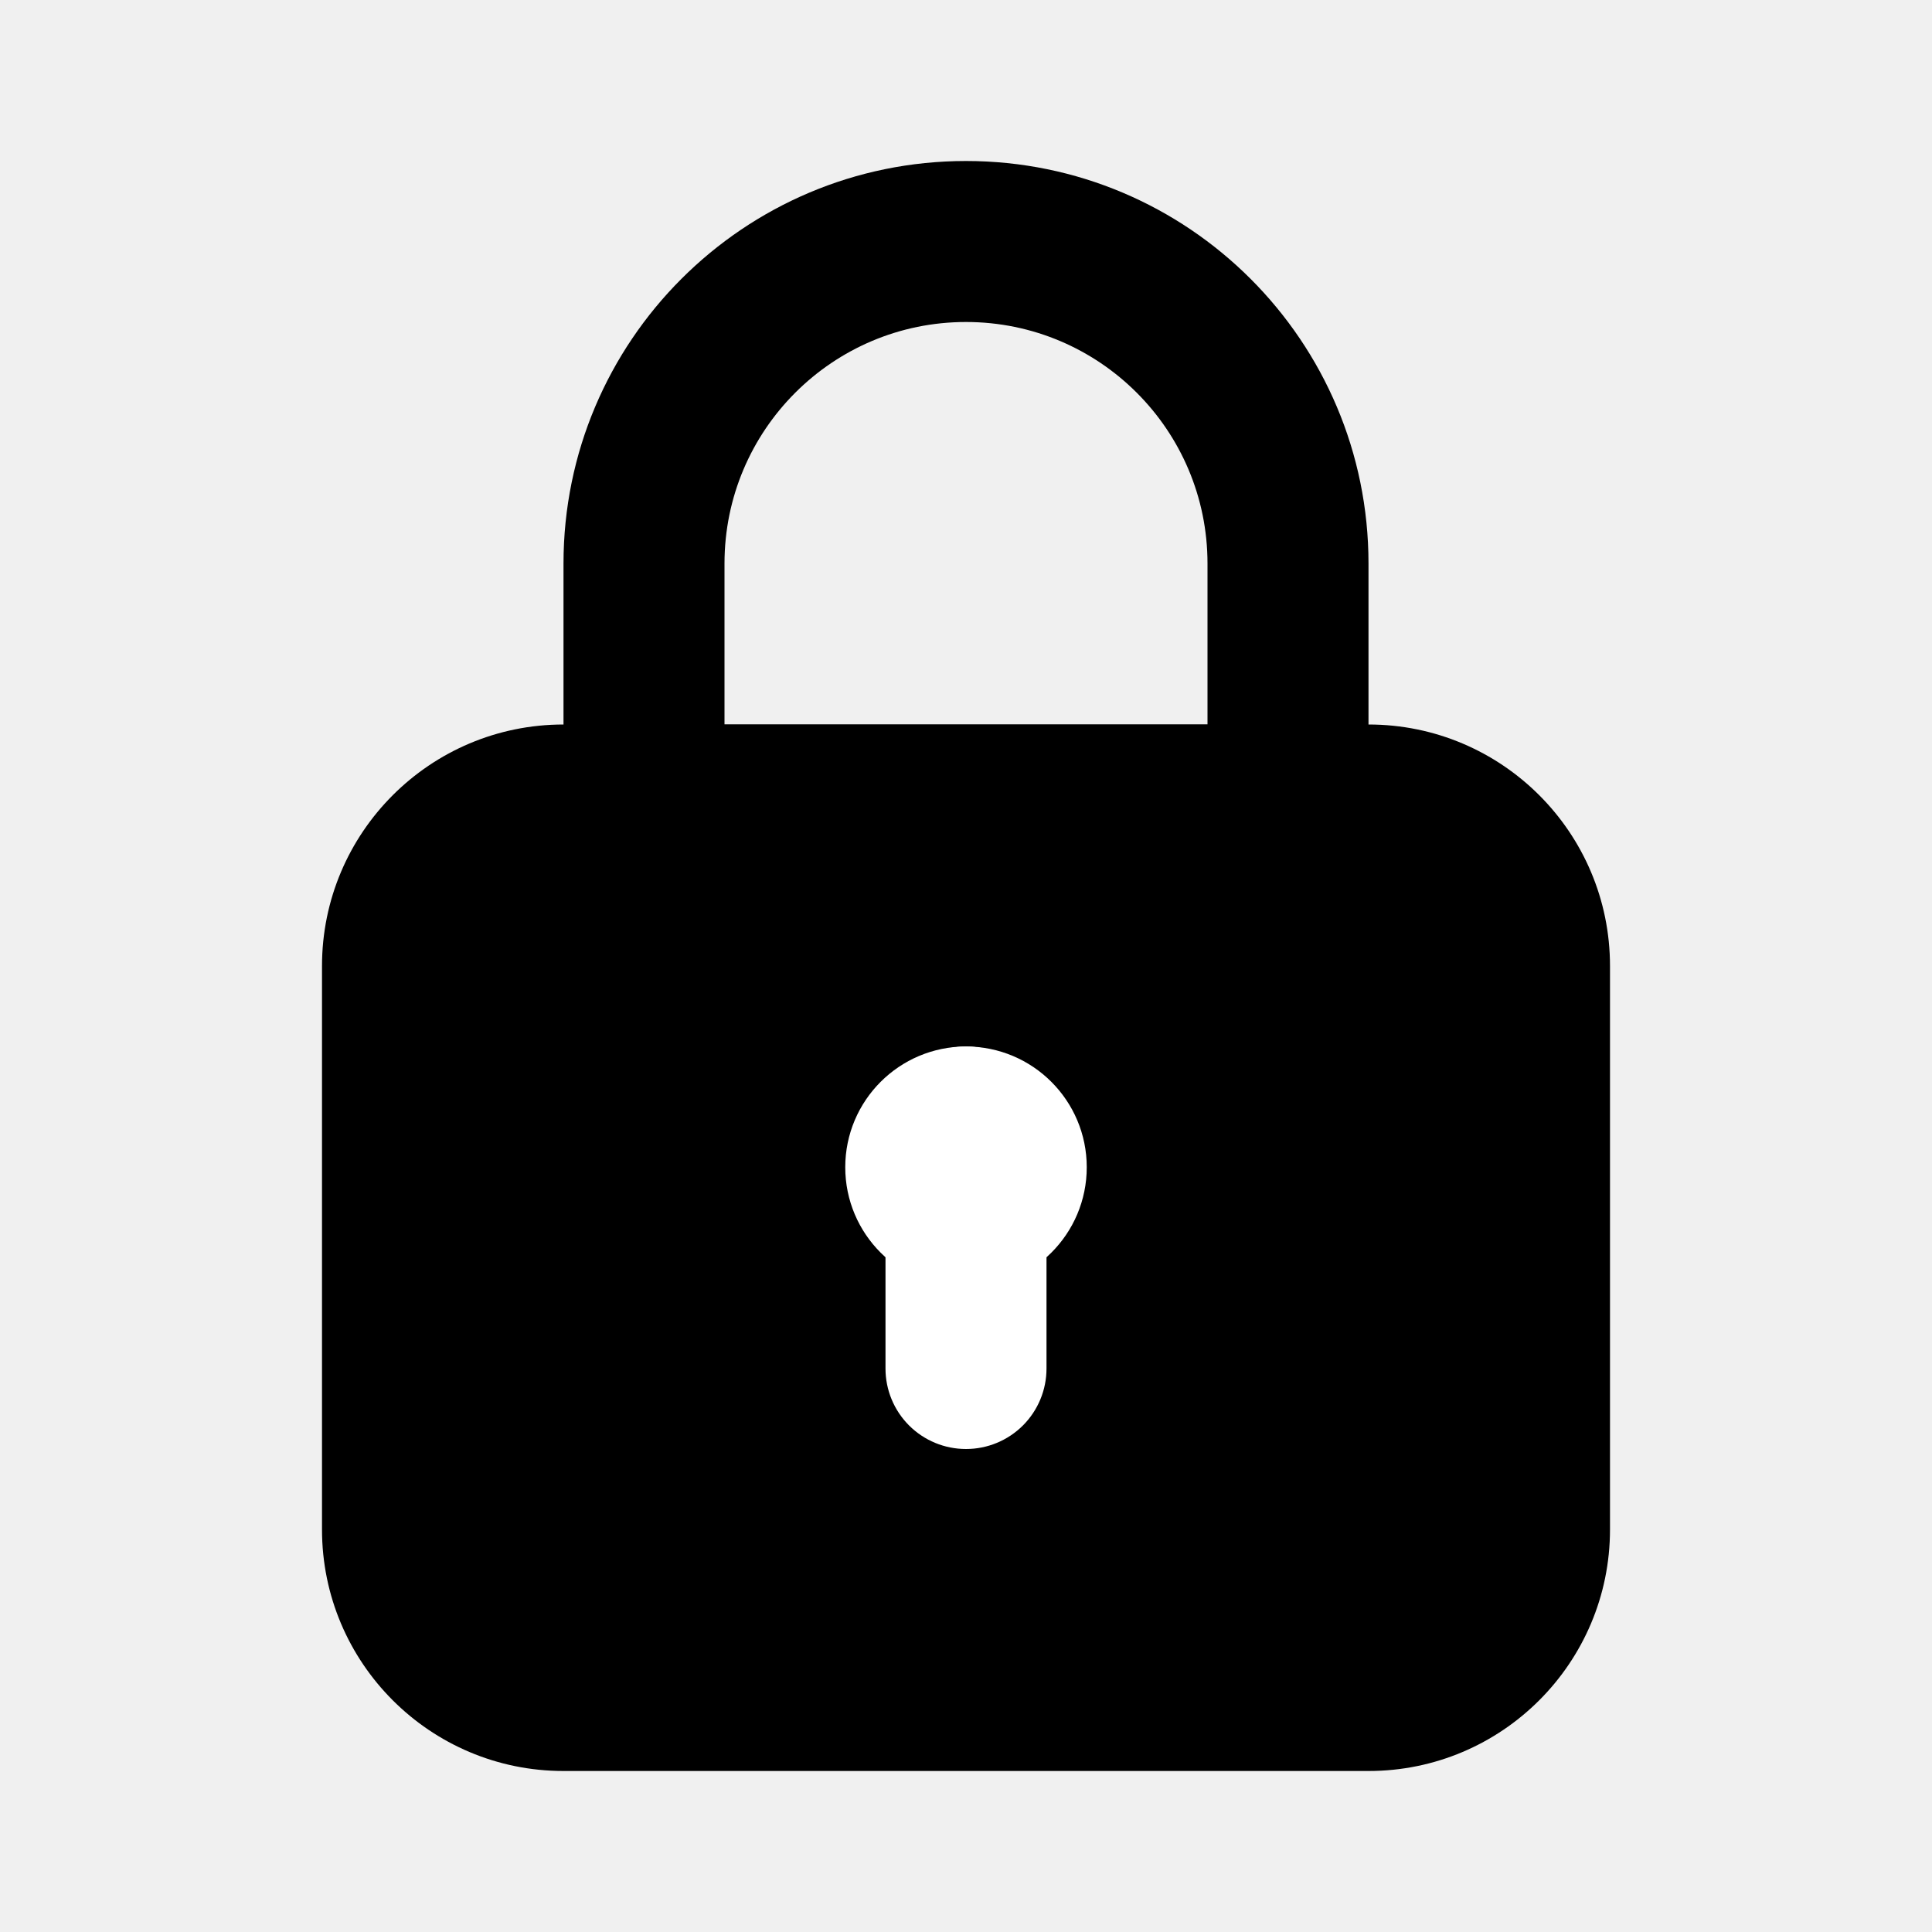
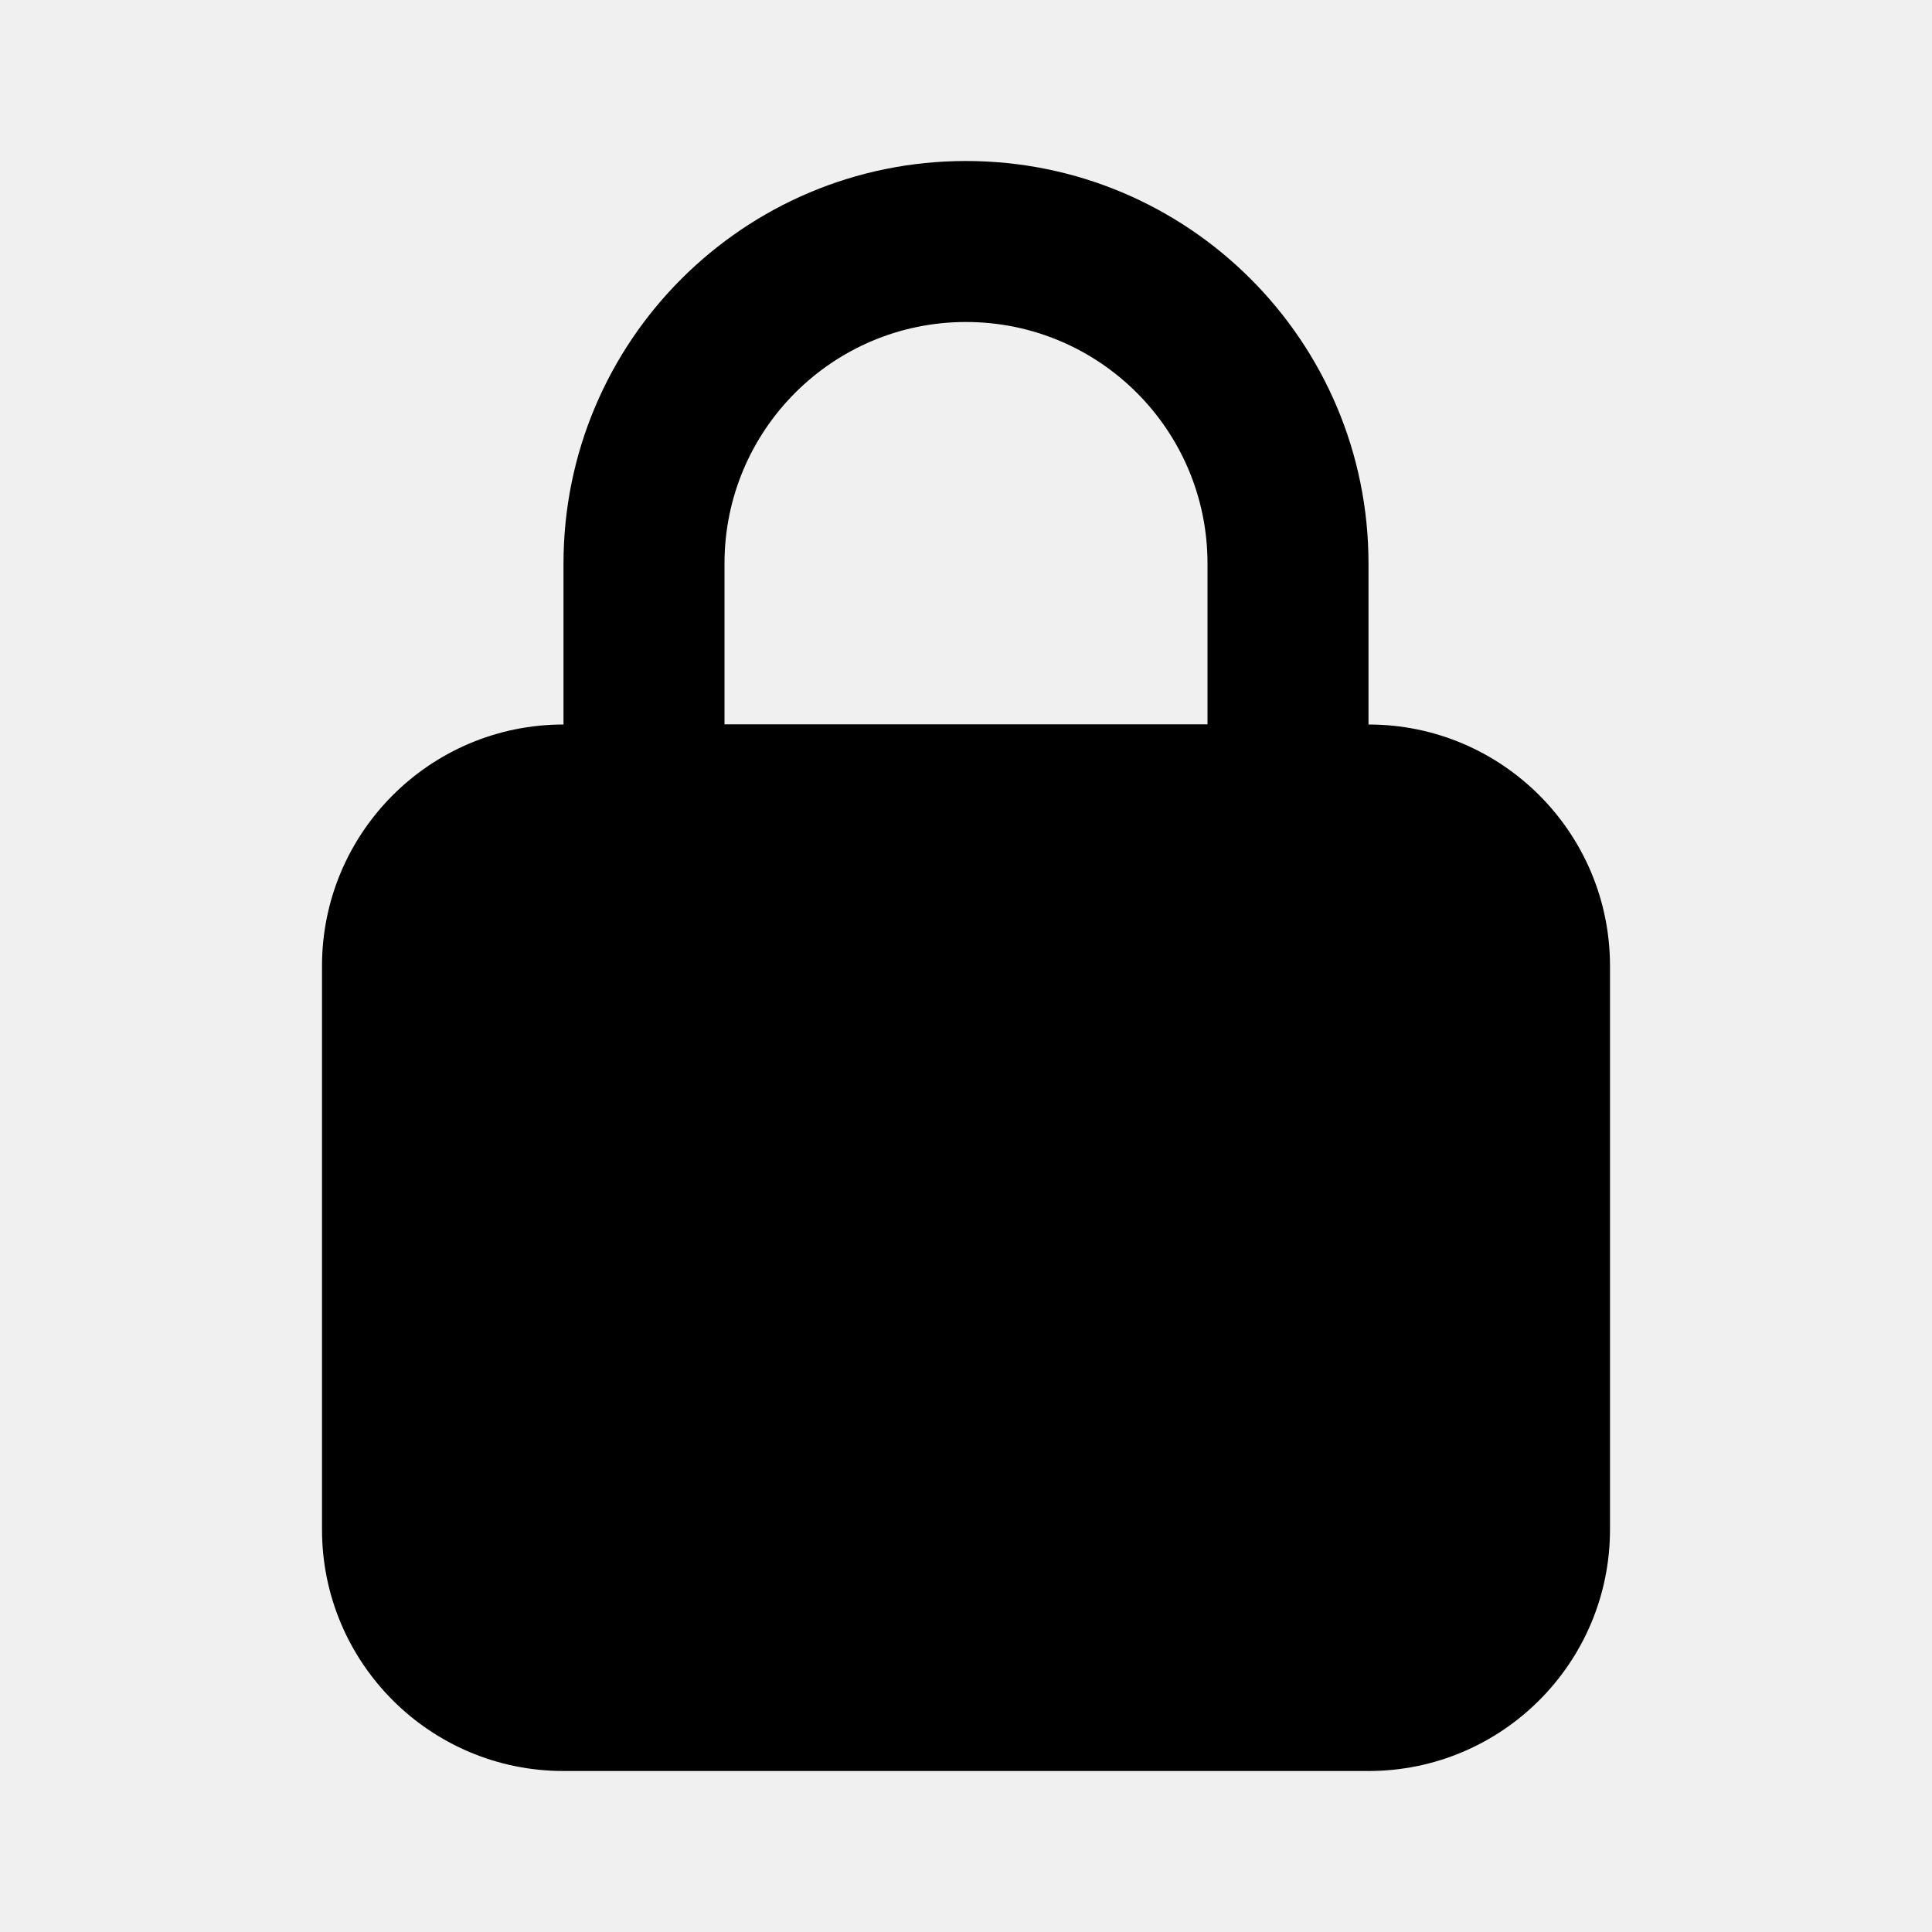
<svg xmlns="http://www.w3.org/2000/svg" viewBox="0 0 24 24">
-   <path class="uim-secondary" d="M16,11H8a.999.999,0,0,1-1-1V7A5,5,0,0,1,17,7v3A.999.999,0,0,1,16,11ZM9,9h6V7A3,3,0,0,0,9,7Z" />
+   <path class="uim-tertiary" d="M16,11H8a.999.999,0,0,1-1-1V7A5,5,0,0,1,17,7v3A.999.999,0,0,1,16,11ZM9,9h6V7A3,3,0,0,0,9,7Z" />
  <rect width="16" height="13" x="4" y="9" class="uim-primary" rx="3" />
-   <path fill="#fff" d="M12,18a.999.999,0,0,1-1-1V14a1,1,0,0,1,2,0v3A.999.999,0,0,1,12,18Z" />
-   <circle cx="12" cy="14.5" r="1.5" fill="#fff" />
+   <path class="uim-quinary" d="M12,18a.999.999,0,0,1-1-1V14a1,1,0,0,1,2,0v3A.999.999,0,0,1,12,18Z" />
+   <circle cx="12" cy="14.5" r="1.5" class="uim-quinary" />
</svg>
